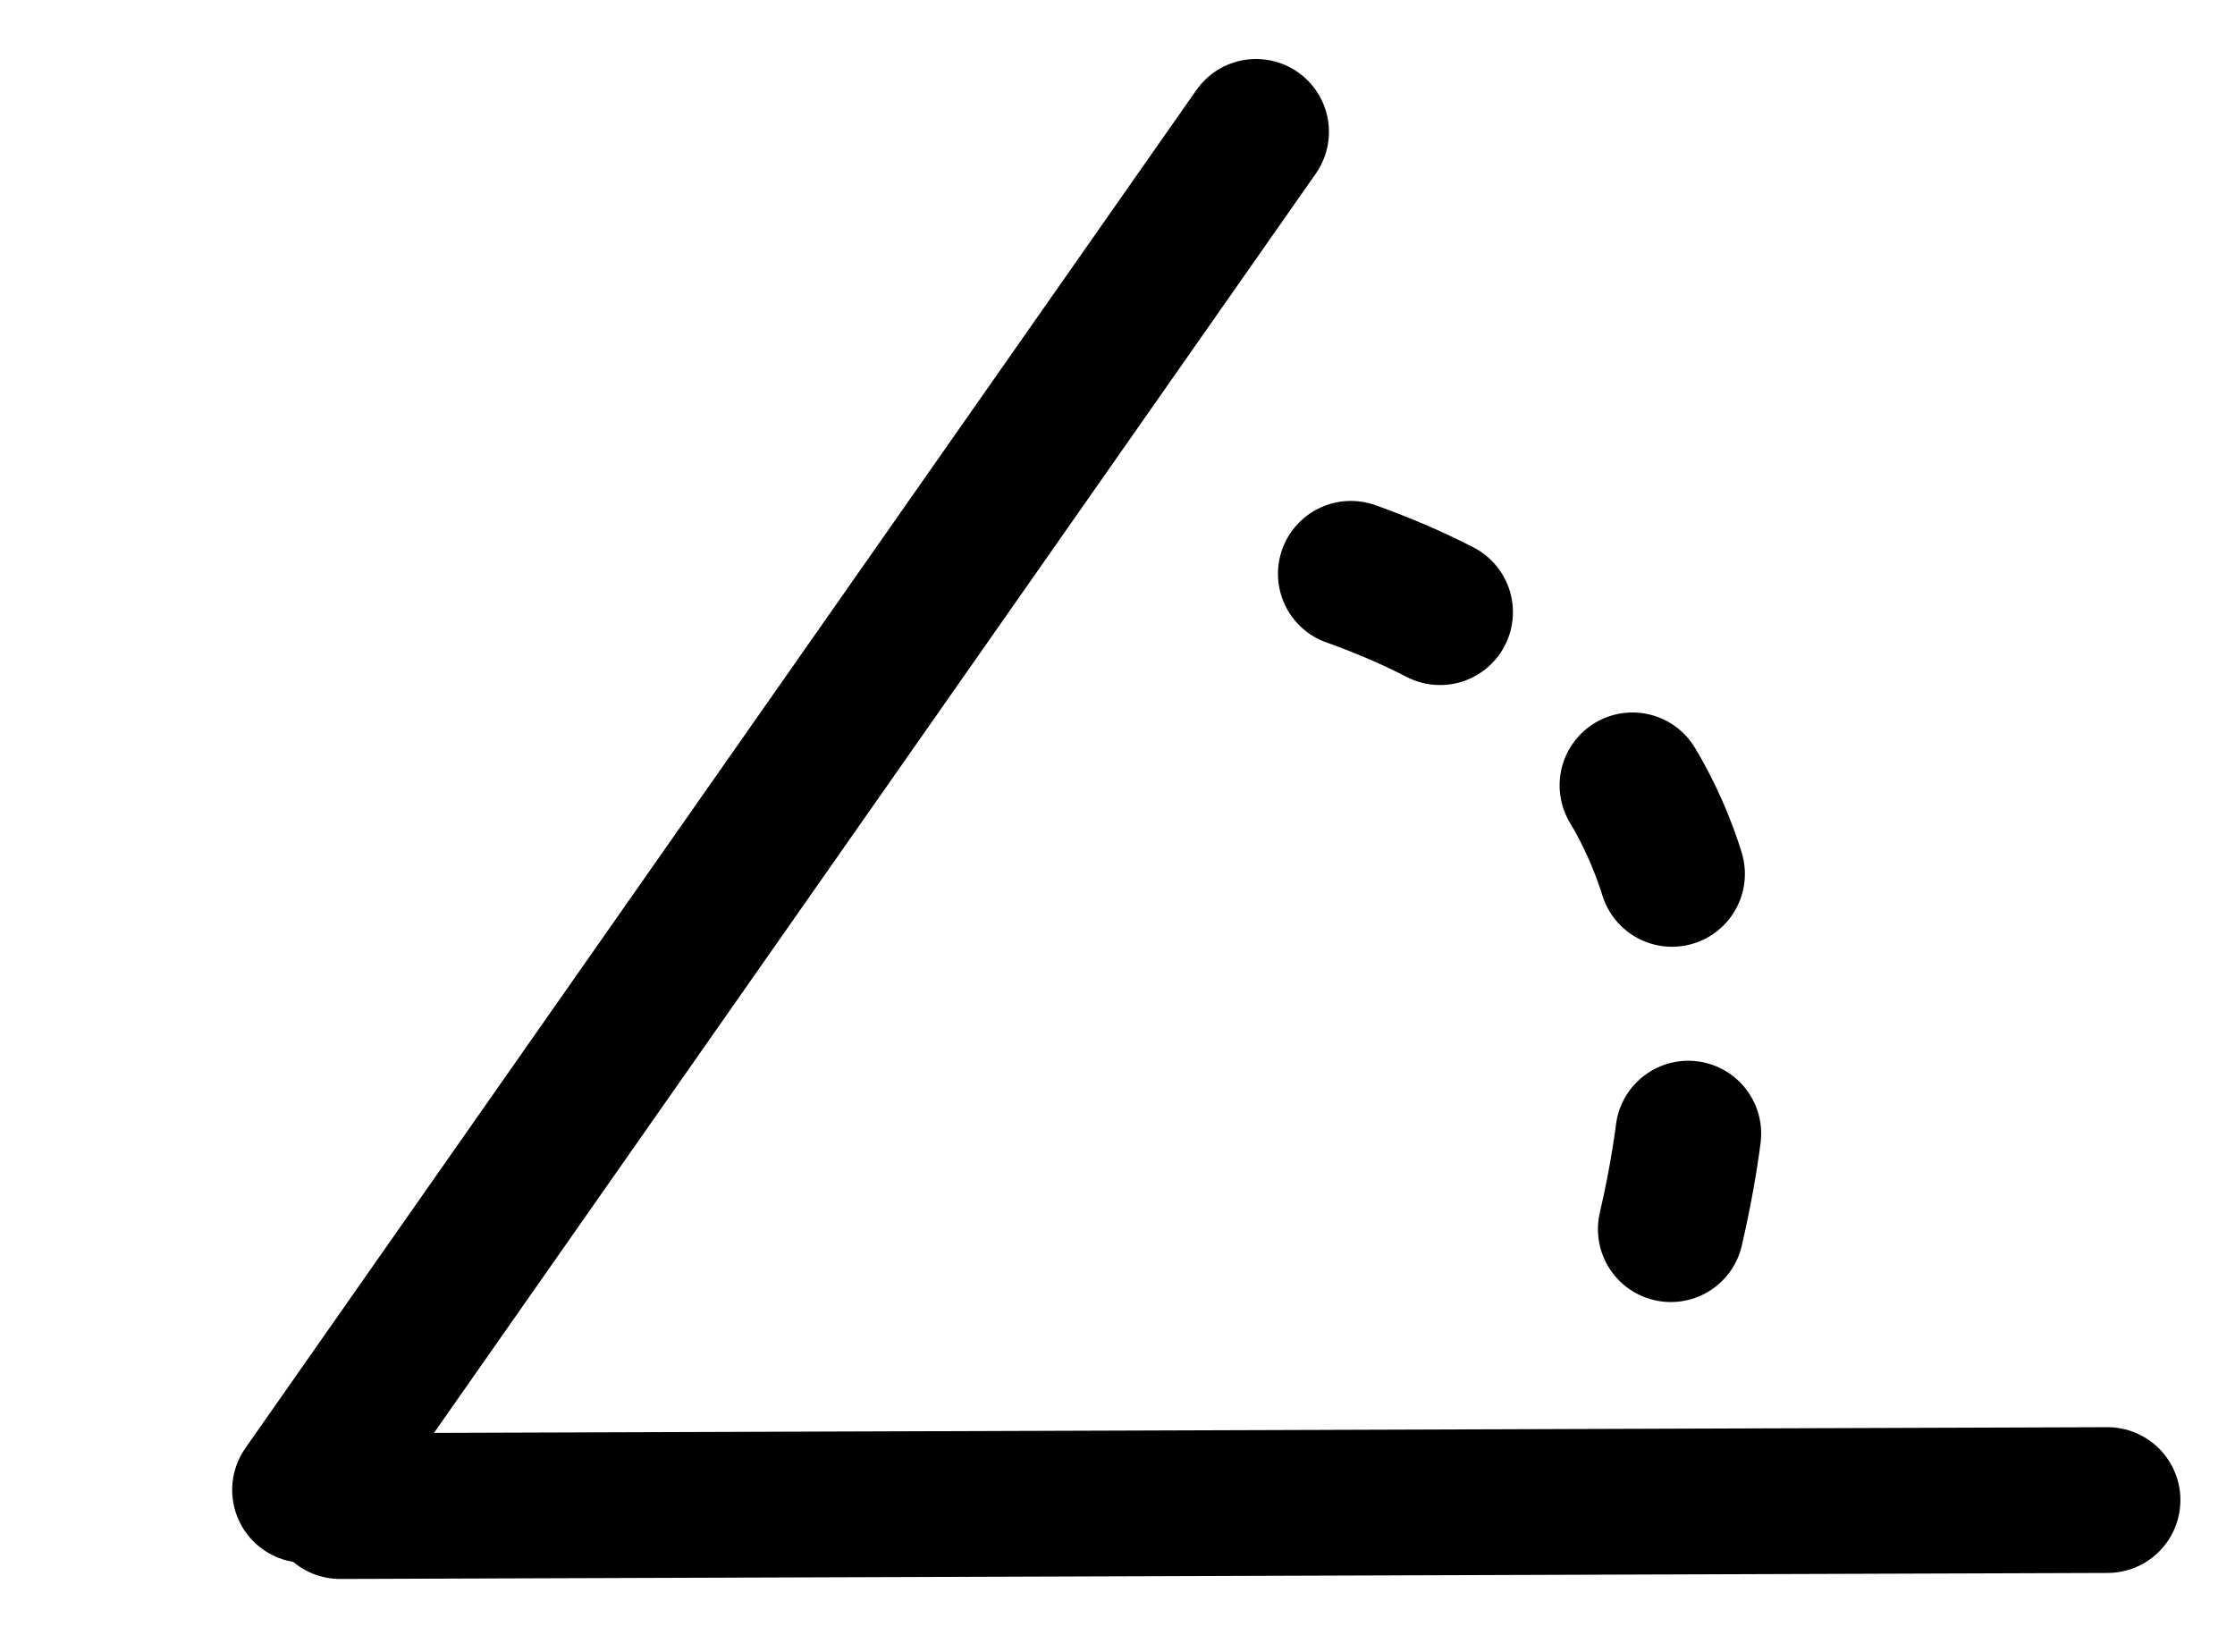
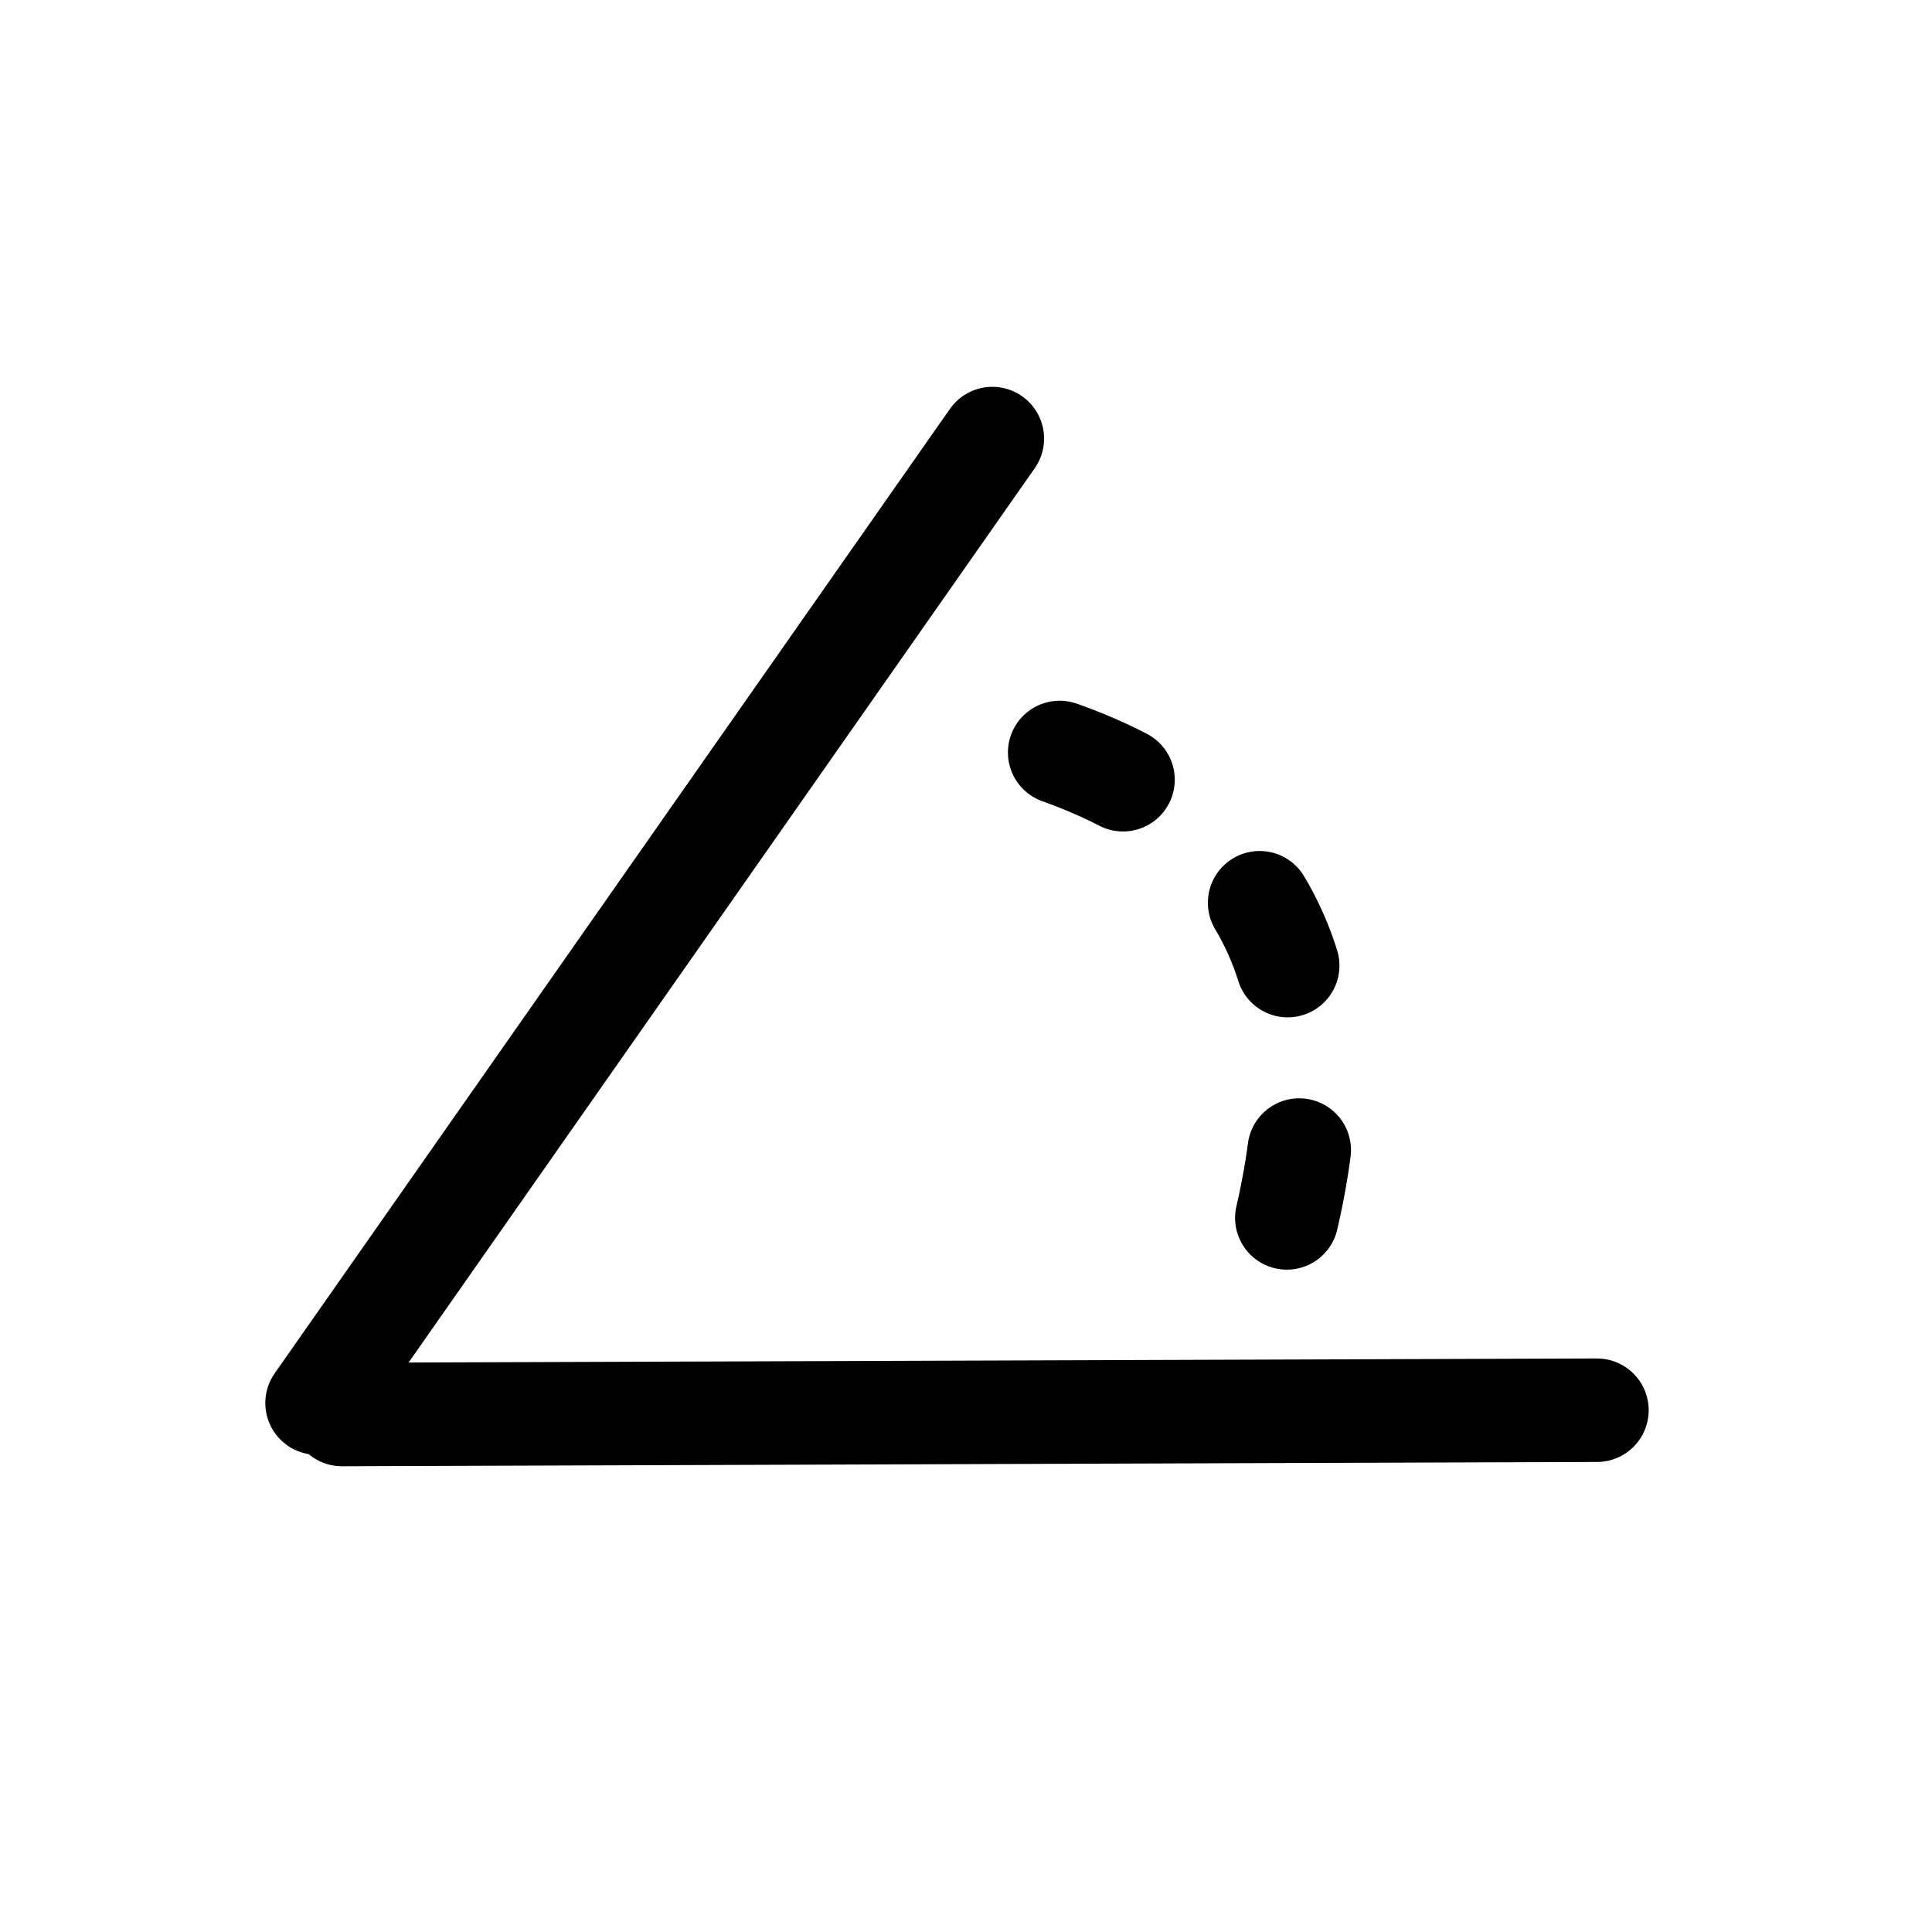
- <svg xmlns="http://www.w3.org/2000/svg" viewBox="0 0 23 17">
-   <g fill="none" fill-rule="evenodd" stroke="currentColor" stroke-linecap="round" stroke-width="1.5">
-     <path d="M2.5 14.5L20.688 14.438" transform="translate(1 1)" />
-     <path d="M1 13.378L13.065 1.313" transform="translate(1 1) rotate(-10 7.033 7.345)" />
-     <path stroke-dasharray="1 2.7" d="M16.194 11.65c.903-3.897-.636-6.269-4.62-7.115" transform="translate(1 1)" />
+ <svg xmlns="http://www.w3.org/2000/svg" width="28px" height="28px" viewBox="0 0 28 28" version="1.1">
+   <g id="tool-angle" stroke="none" stroke-width="1" fill="none" fill-rule="evenodd">
+     <rect id="Rectangle" x="0" y="0" width="28" height="28" />
+     <g id="Group-6" transform="translate(2.4559, 6)" stroke="currentColor" stroke-linecap="round" stroke-width="1.5">
+       <line x1="2.5" y1="14.5" x2="20.688" y2="14.438" id="Line-4" />
+       <line x1="1" y1="13.378" x2="13.065" y2="1.312" id="Line-4" transform="translate(7.0325, 7.345) rotate(-10) translate(-7.0325, -7.345)" />
+     </g>
+     <path d="M19.339,17.093 C19.412,13.093 17.413,11.093 13.341,11.093" id="Path-4" stroke="currentColor" stroke-width="1.5" stroke-linecap="round" stroke-dasharray="1,2.7" transform="translate(16.341, 14.093) rotate(12) translate(-16.341, -14.093)" />
  </g>
</svg>
